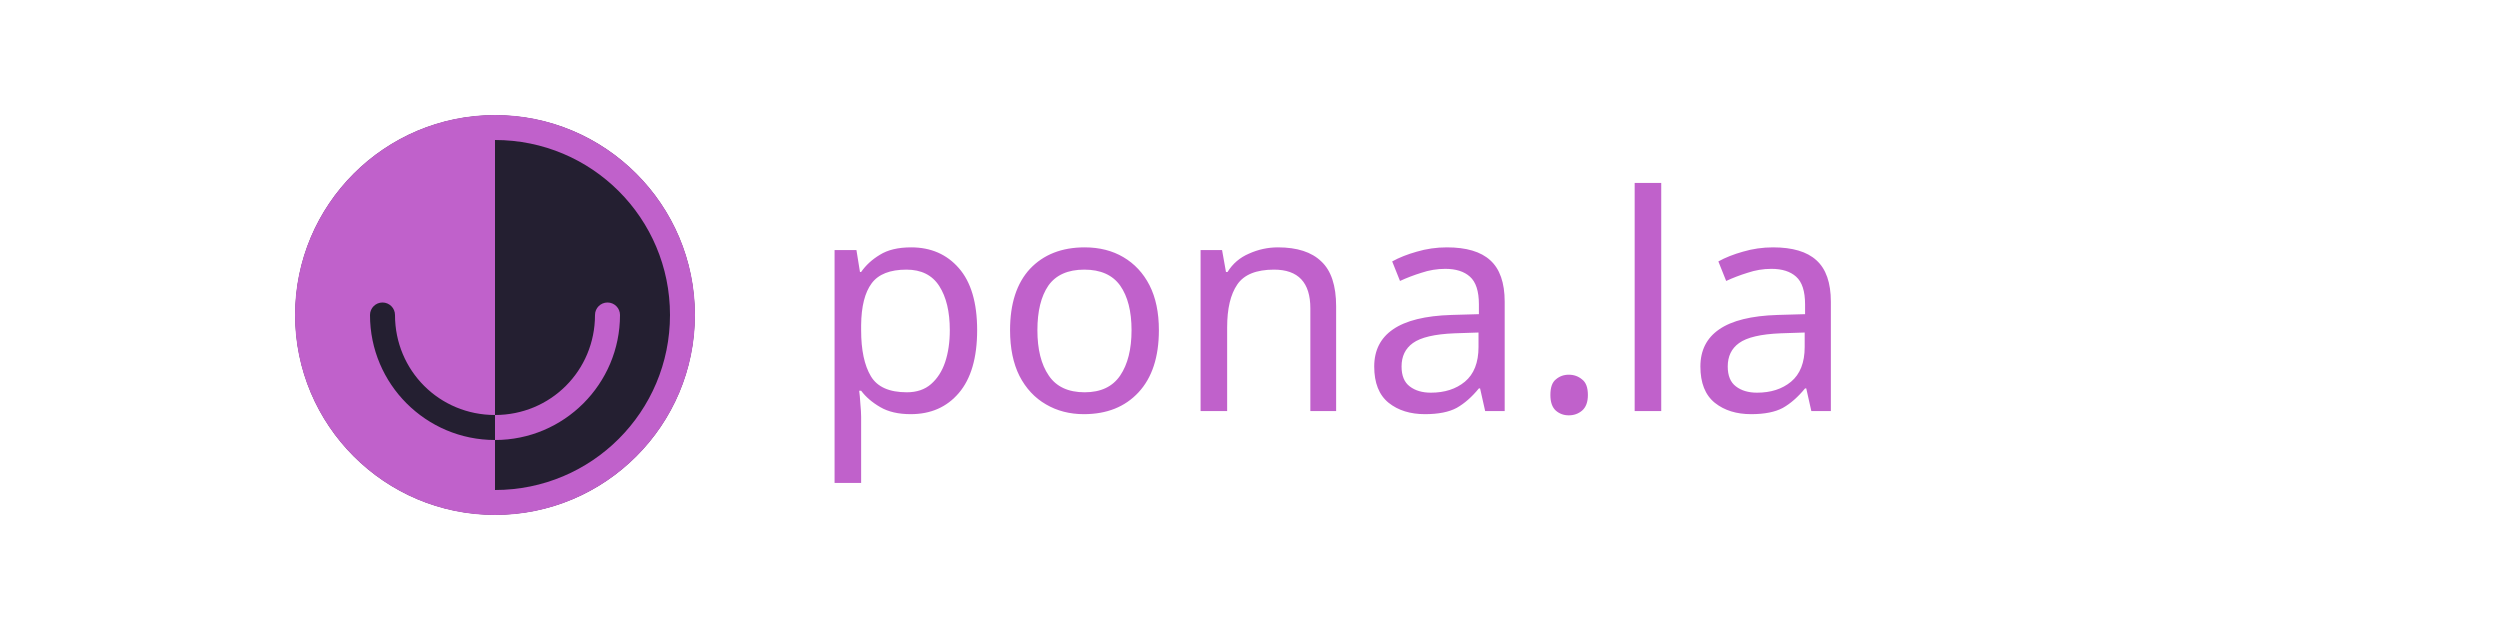
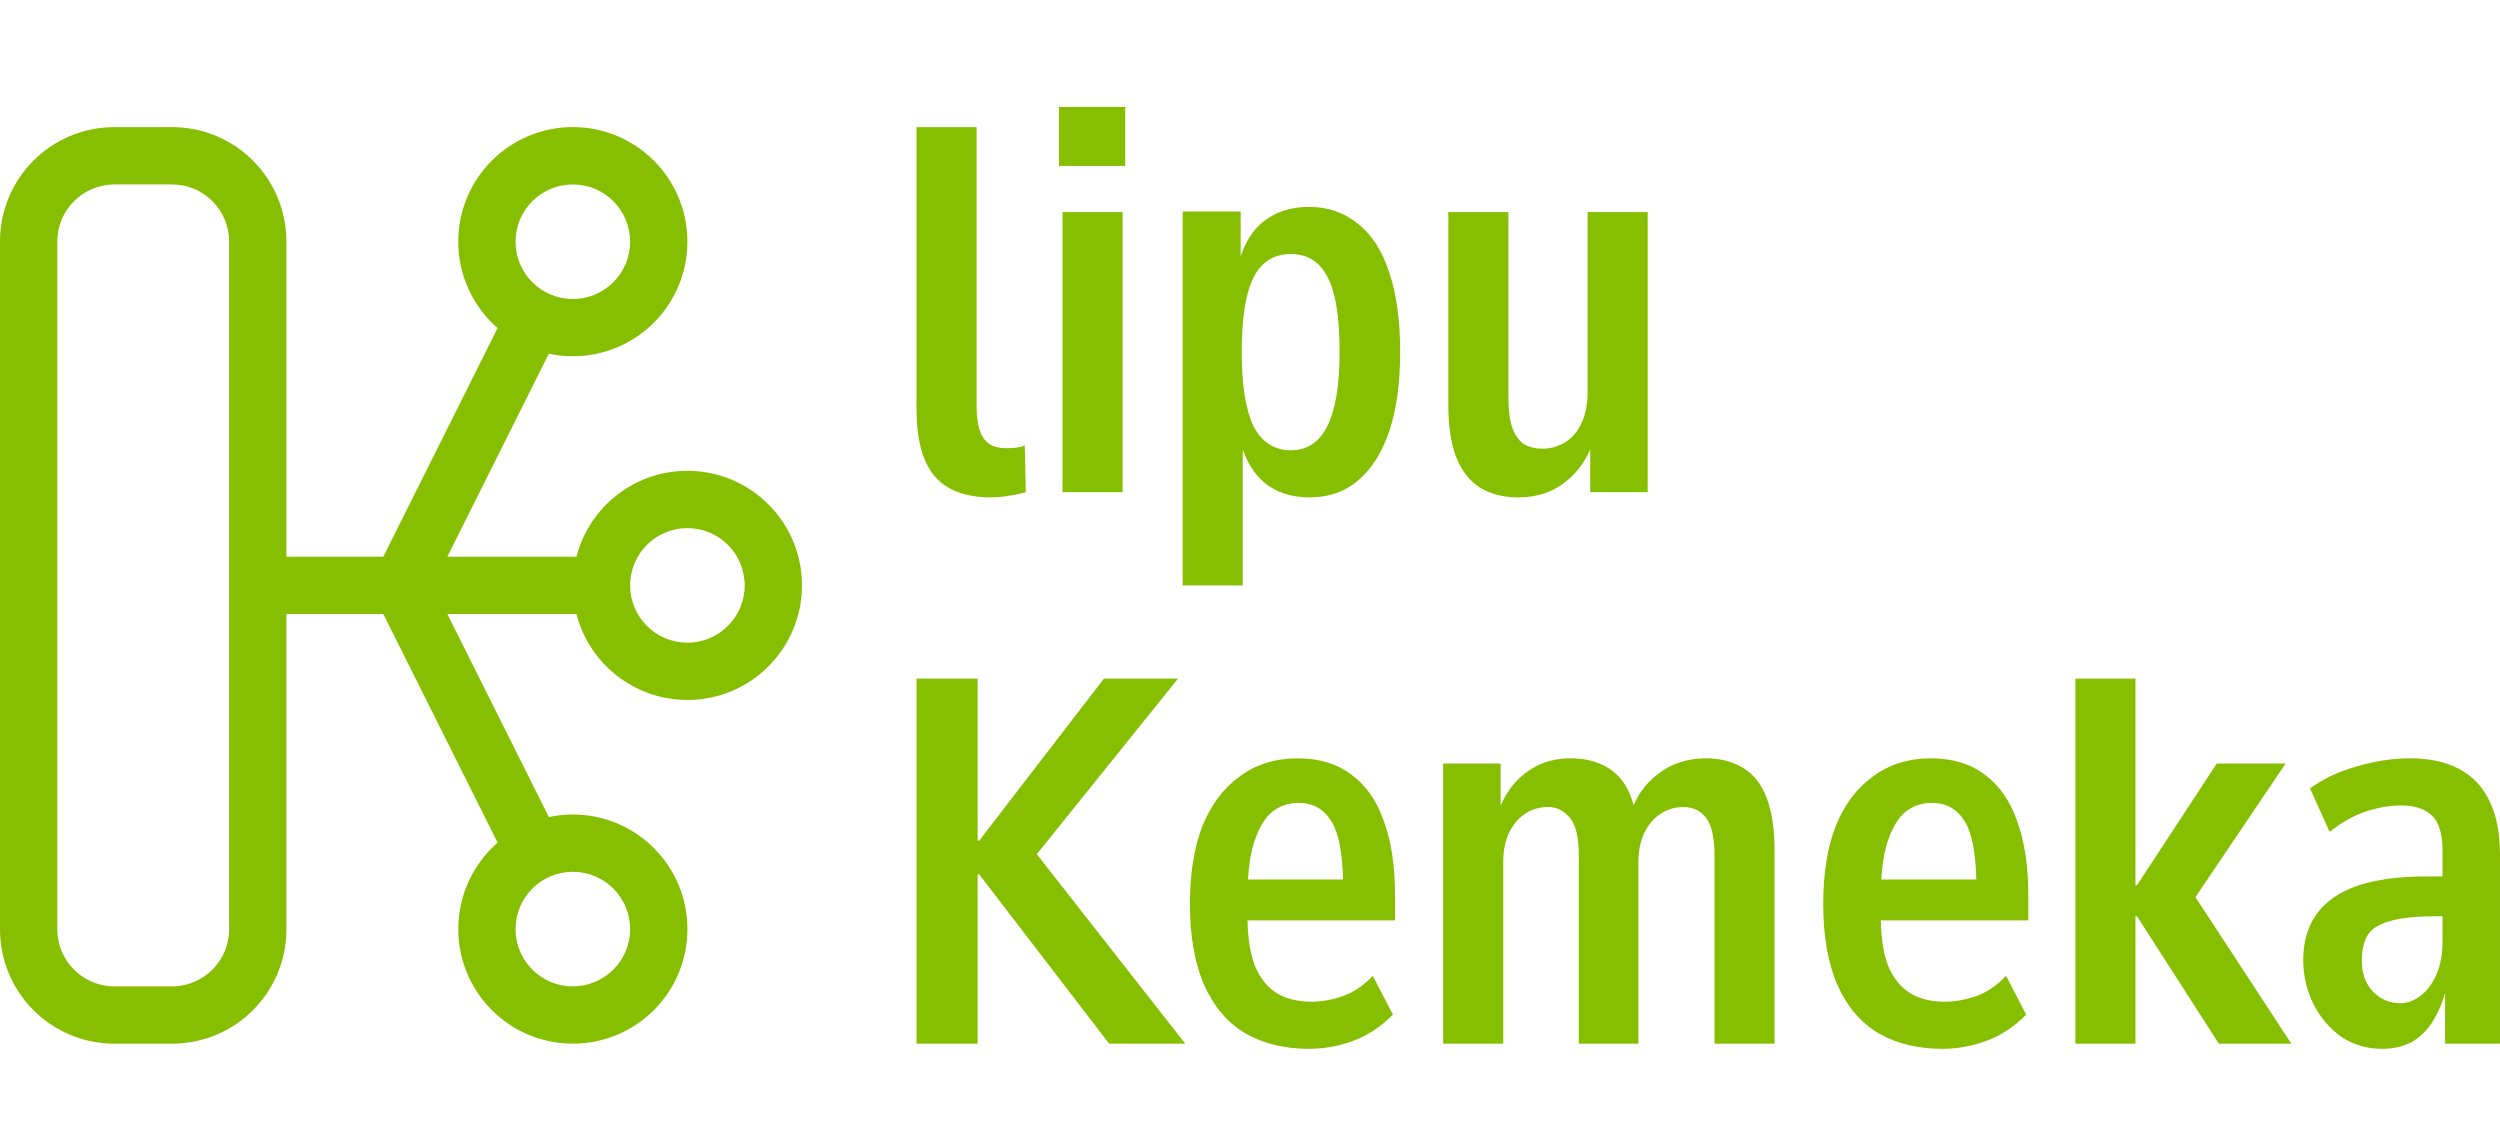
- <svg xmlns="http://www.w3.org/2000/svg" width="1000" height="250" version="1.1" viewBox="0 0 100 25" id="svg1">
+ <svg xmlns="http://www.w3.org/2000/svg" width="654.644" height="300" viewBox="0 0 173.208 79.375" version="1.1" id="svg1" xml:space="preserve">
  <defs id="defs1" />
-   <rect x="11.81" y="4.61" width="15.98" height="15.98" ry="7.99" fill="#241f31" id="rect1" />
-   <path d="m 19.8,4.6 c -4.412,0 -8,3.588 -8,8 0,4.412 3.588,8 8,8 4.412,0 8,-3.588 8,-8 0,-4.412 -3.588,-8 -8,-8 z m 0,1 c 3.872,0 7,3.128 7,7 0,3.872 -3.128,7 -7,7 v -2 c -2.761,0 -5,-2.239 -5,-5 a 0.5,0.5 0 0 1 0.5,-0.5 0.5,0.5 0 0 1 0.5,0.5 c 0,2.225 1.775,4 4,4 z m 0,11 v 1 c 2.761,0 5,-2.239 5,-5 a 0.5,0.5 0 0 0 -0.5,-0.5 0.5,0.5 0 0 0 -0.5,0.5 c 0,2.225 -1.775,4 -4,4 z" fill="#c061cb" id="path1" />
-   <text xml:space="preserve" style="font-family:sans-serif;text-align:start;writing-mode:lr-tb;direction:ltr;text-anchor:start;fill:#c061cb;fill-opacity:1;stroke-width:0" x="32.367" y="16.441" id="text1">
-     <tspan id="tspan1" x="32.367" y="16.441">pona.la</tspan>
-   </text>
+   <g id="layer1" transform="translate(-23.8125,-30.35086)">
+     <path id="path10" style="font-variation-settings:'YTLC' 510, 'opsz' 11, 'wdth' 75, 'wght' 700;baseline-shift:baseline;display:inline;overflow:visible;vector-effect:none;fill:#85bf00;fill-opacity:1;stroke:none;stroke-width:1.528;paint-order:stroke markers fill;enable-background:accumulate;stop-color:#000000" d="m 97.178,37.759 v 4.09 h 4.592 V 37.759 Z M 87.312,39.158 v 19.517 c 0,2.129 0.419,3.683 1.256,4.664 0.837,0.981 2.14,1.471 3.91,1.471 0.407,0 0.801,-0.036 1.184,-0.107 0.383,-0.048 0.789,-0.132 1.22,-0.251 l -0.071,-3.229 c -0.12,0.048 -0.311,0.096 -0.574,0.144 -0.239,0.024 -0.479,0.036 -0.718,0.036 -0.526,0 -0.945,-0.119 -1.256,-0.359 -0.287,-0.239 -0.49,-0.574 -0.61,-1.005 -0.12,-0.454 -0.179,-0.957 -0.179,-1.507 V 39.158 Z M 31.75,39.159 c -4.397,0 -7.938,3.54 -7.938,7.938 v 47.625 c 0,4.397 3.54,7.938 7.938,7.938 h 3.969 c 4.397,0 7.938,-3.54 7.938,-7.938 V 72.893 h 6.711 l 7.921,15.841 c -1.732,1.508 -2.725,3.691 -2.725,5.987 0,4.384 3.554,7.938 7.938,7.938 4.384,0 7.938,-3.554 7.938,-7.938 0,-4.384 -3.554,-7.937 -7.938,-7.938 -0.559,-7.6e-5 -1.116,0.059 -1.662,0.176 L 54.805,72.893 h 8.947 c 0.905,3.505 4.066,5.953 7.685,5.953 4.384,0 7.938,-3.554 7.938,-7.938 0,-4.384 -3.554,-7.938 -7.938,-7.938 -3.619,6.1e-5 -6.78,2.449 -7.685,5.953 h -8.947 l 7.033,-14.067 c 0.546,0.117 1.103,0.176 1.662,0.176 4.384,-10e-7 7.938,-3.554 7.938,-7.938 0,-4.384 -3.554,-7.937 -7.938,-7.938 -4.384,0 -7.938,3.554 -7.938,7.938 -6.5e-5,2.296 0.994,4.479 2.725,5.987 L 50.367,68.924 H 43.656 V 47.096 c 0,-4.397 -3.54,-7.938 -7.938,-7.938 z m 0,3.969 h 3.969 c 2.199,0 3.969,1.77 3.969,3.969 v 47.625 c 0,2.199 -1.77,3.969 -3.969,3.969 H 31.75 c -2.199,0 -3.969,-1.77 -3.969,-3.969 v -47.625 c 0,-2.199 1.77,-3.969 3.969,-3.969 z m 31.75,0 c 2.192,1e-6 3.969,1.777 3.969,3.969 0,2.192 -1.777,3.969 -3.969,3.969 -2.192,0 -3.969,-1.777 -3.969,-3.969 0,-2.192 1.777,-3.969 3.969,-3.969 z m 51.006,1.556 c -1.292,0 -2.368,0.358 -3.229,1.076 -0.657,0.544 -1.159,1.324 -1.507,2.34 v -3.093 h -4.018 v 25.902 h 4.162 v -9.415 c 0.332,0.94 0.81,1.687 1.435,2.241 0.837,0.718 1.902,1.076 3.193,1.076 1.339,0 2.463,-0.395 3.372,-1.184 0.933,-0.789 1.651,-1.925 2.153,-3.408 0.502,-1.507 0.753,-3.337 0.753,-5.489 0,-2.176 -0.251,-4.006 -0.753,-5.489 -0.478,-1.483 -1.196,-2.607 -2.153,-3.372 -0.957,-0.789 -2.093,-1.184 -3.408,-1.184 z m -17.077,0.359 v 19.409 h 4.162 V 45.042 Z m 26.728,0 v 13.382 c 0,1.435 0.179,2.631 0.538,3.587 0.383,0.957 0.933,1.662 1.651,2.117 0.741,0.454 1.626,0.682 2.655,0.682 1.268,0 2.344,-0.347 3.229,-1.04 0.782,-0.613 1.368,-1.375 1.758,-2.287 v 2.969 h 3.982 V 45.042 h -4.162 v 12.485 c 0,0.837 -0.143,1.555 -0.43,2.153 -0.263,0.574 -0.646,1.017 -1.148,1.328 -0.478,0.287 -1.004,0.43 -1.578,0.43 -0.454,0 -0.861,-0.096 -1.22,-0.287 -0.335,-0.215 -0.61,-0.586 -0.825,-1.112 -0.191,-0.526 -0.287,-1.243 -0.287,-2.152 v -12.844 z m -10.906,2.906 c 1.148,0 1.997,0.538 2.547,1.614 0.55,1.052 0.825,2.774 0.825,5.166 0,2.32 -0.287,4.042 -0.861,5.166 -0.55,1.1 -1.387,1.651 -2.511,1.651 -1.148,0 -2.009,-0.55 -2.583,-1.651 -0.55,-1.124 -0.825,-2.846 -0.825,-5.166 0,-2.368 0.275,-4.09 0.825,-5.166 0.55,-1.076 1.411,-1.614 2.583,-1.614 z M 71.438,66.94 c 2.192,0 3.969,1.777 3.969,3.969 0,2.192 -1.777,3.969 -3.969,3.969 -2.192,0 -3.969,-1.777 -3.969,-3.969 0,-2.192 1.777,-3.969 3.969,-3.969 z m 15.875,10.426 V 102.659 h 4.233 V 90.927 h 0.107 l 9.005,11.732 h 5.274 L 95.644,89.532 105.43,77.366 H 100.299 L 91.653,88.595 H 91.546 V 77.366 Z m 80.29,0 V 102.659 h 4.162 v -8.826 h 0.108 l 5.668,8.826 h 5.022 l -6.644,-10.15 6.249,-9.259 h -4.771 l -5.525,8.431 h -0.108 V 77.366 Z m -53.885,5.525 c -1.555,0 -2.894,0.419 -4.018,1.256 -1.124,0.813 -1.985,1.961 -2.583,3.444 -0.574,1.483 -0.861,3.276 -0.861,5.381 0,2.272 0.335,4.162 1.005,5.668 0.67,1.483 1.614,2.583 2.834,3.301 1.244,0.718 2.715,1.076 4.413,1.076 1.028,0 2.033,-0.18 3.014,-0.538 1.005,-0.359 1.937,-0.968 2.798,-1.829 l -1.399,-2.691 c -0.598,0.646 -1.279,1.112 -2.045,1.399 -0.765,0.263 -1.495,0.394 -2.188,0.394 -0.981,0 -1.794,-0.203 -2.44,-0.61 -0.646,-0.407 -1.148,-1.04 -1.506,-1.901 -0.304,-0.804 -0.47,-1.844 -0.498,-3.121 h 10.22 v -1.722 c 0,-2.057 -0.263,-3.791 -0.789,-5.202 -0.502,-1.411 -1.256,-2.476 -2.26,-3.193 -0.981,-0.741 -2.212,-1.112 -3.695,-1.112 z m 18.906,0 c -0.813,0 -1.554,0.156 -2.224,0.467 -0.646,0.311 -1.208,0.741 -1.686,1.291 -0.378,0.435 -0.689,0.945 -0.933,1.529 v -2.929 h -3.982 V 102.659 h 4.162 V 90.066 c 0,-0.765 0.132,-1.435 0.395,-2.009 0.287,-0.574 0.658,-1.017 1.112,-1.328 0.478,-0.311 1.016,-0.466 1.614,-0.466 0.574,0 1.064,0.239 1.471,0.717 0.431,0.478 0.646,1.375 0.646,2.691 V 102.659 h 4.126 V 90.102 c 0,-0.813 0.143,-1.506 0.43,-2.08 0.287,-0.574 0.658,-1.005 1.112,-1.292 0.478,-0.311 1.004,-0.466 1.578,-0.466 0.646,0 1.16,0.239 1.543,0.717 0.407,0.478 0.61,1.375 0.61,2.691 V 102.659 h 4.162 V 89.313 c 0,-1.483 -0.179,-2.703 -0.538,-3.659 -0.359,-0.957 -0.897,-1.651 -1.614,-2.081 -0.718,-0.454 -1.579,-0.682 -2.583,-0.682 -1.315,0 -2.44,0.371 -3.372,1.112 -0.754,0.58 -1.304,1.292 -1.652,2.138 -0.288,-1.042 -0.754,-1.815 -1.397,-2.317 -0.765,-0.622 -1.758,-0.933 -2.978,-0.933 z m 24.97,0 c -1.555,0 -2.894,0.419 -4.018,1.256 -1.124,0.813 -1.985,1.961 -2.583,3.444 -0.574,1.483 -0.861,3.276 -0.861,5.381 0,2.272 0.335,4.162 1.005,5.668 0.67,1.483 1.614,2.583 2.834,3.301 1.244,0.718 2.715,1.076 4.413,1.076 1.028,0 2.033,-0.18 3.014,-0.538 1.005,-0.359 1.937,-0.968 2.798,-1.829 l -1.399,-2.691 c -0.598,0.646 -1.279,1.112 -2.045,1.399 -0.765,0.263 -1.495,0.394 -2.188,0.394 -0.981,0 -1.793,-0.203 -2.439,-0.61 -0.646,-0.407 -1.148,-1.04 -1.507,-1.901 -0.304,-0.804 -0.47,-1.844 -0.498,-3.121 h 10.221 v -1.722 c 0,-2.057 -0.263,-3.791 -0.79,-5.202 -0.502,-1.411 -1.255,-2.476 -2.26,-3.193 -0.981,-0.741 -2.213,-1.112 -3.695,-1.112 z m 33.221,0 c -0.837,0 -1.662,0.084 -2.475,0.251 -0.813,0.167 -1.602,0.395 -2.368,0.682 -0.741,0.287 -1.447,0.67 -2.117,1.148 l 1.363,3.013 c 0.813,-0.646 1.639,-1.112 2.476,-1.399 0.861,-0.287 1.686,-0.43 2.475,-0.43 0.957,0 1.674,0.239 2.152,0.717 0.478,0.454 0.718,1.268 0.718,2.44 v 1.758 h -1.041 c -2.033,0 -3.683,0.227 -4.951,0.682 -1.244,0.454 -2.165,1.112 -2.763,1.973 -0.598,0.861 -0.897,1.901 -0.897,3.121 0,1.1 0.239,2.128 0.717,3.085 0.478,0.933 1.124,1.686 1.937,2.26 0.837,0.55 1.77,0.825 2.798,0.825 0.813,0 1.519,-0.167 2.117,-0.502 0.598,-0.359 1.088,-0.861 1.471,-1.507 0.337,-0.555 0.6,-1.176 0.79,-1.862 v 3.513 h 3.803 V 89.636 c 0,-1.579 -0.251,-2.858 -0.753,-3.839 -0.478,-0.981 -1.184,-1.71 -2.117,-2.188 -0.909,-0.478 -2.021,-0.718 -3.337,-0.718 z m -77.025,3.085 c 1.005,0 1.77,0.443 2.296,1.328 0.467,0.763 0.726,2.091 0.779,3.982 h -6.59 c 0.063,-1.034 0.206,-1.895 0.429,-2.583 0.311,-0.957 0.718,-1.651 1.22,-2.081 0.526,-0.431 1.148,-0.646 1.866,-0.646 z m 43.876,0 c 1.005,0 1.77,0.443 2.296,1.328 0.467,0.763 0.726,2.091 0.779,3.982 h -6.59 c 0.063,-1.034 0.206,-1.895 0.429,-2.583 0.311,-0.957 0.718,-1.651 1.22,-2.081 0.526,-0.431 1.148,-0.646 1.866,-0.646 z M 63.5,90.752 c 2.192,10e-7 3.969,1.777 3.969,3.969 0,2.192 -1.777,3.969 -3.969,3.969 -2.192,0 -3.969,-1.777 -3.969,-3.969 0,-2.192 1.777,-3.969 3.969,-3.969 z m 129.072,3.08 h 0.467 v 1.758 c 0,0.885 -0.143,1.65 -0.43,2.296 -0.287,0.646 -0.658,1.136 -1.113,1.471 -0.454,0.335 -0.909,0.502 -1.363,0.502 -0.741,0 -1.375,-0.263 -1.901,-0.789 -0.526,-0.55 -0.789,-1.28 -0.789,-2.188 0,-0.55 0.084,-1.028 0.251,-1.435 0.167,-0.407 0.442,-0.718 0.825,-0.933 0.383,-0.215 0.897,-0.383 1.543,-0.502 0.646,-0.12 1.483,-0.179 2.511,-0.179 z" />
+   </g>
</svg>
